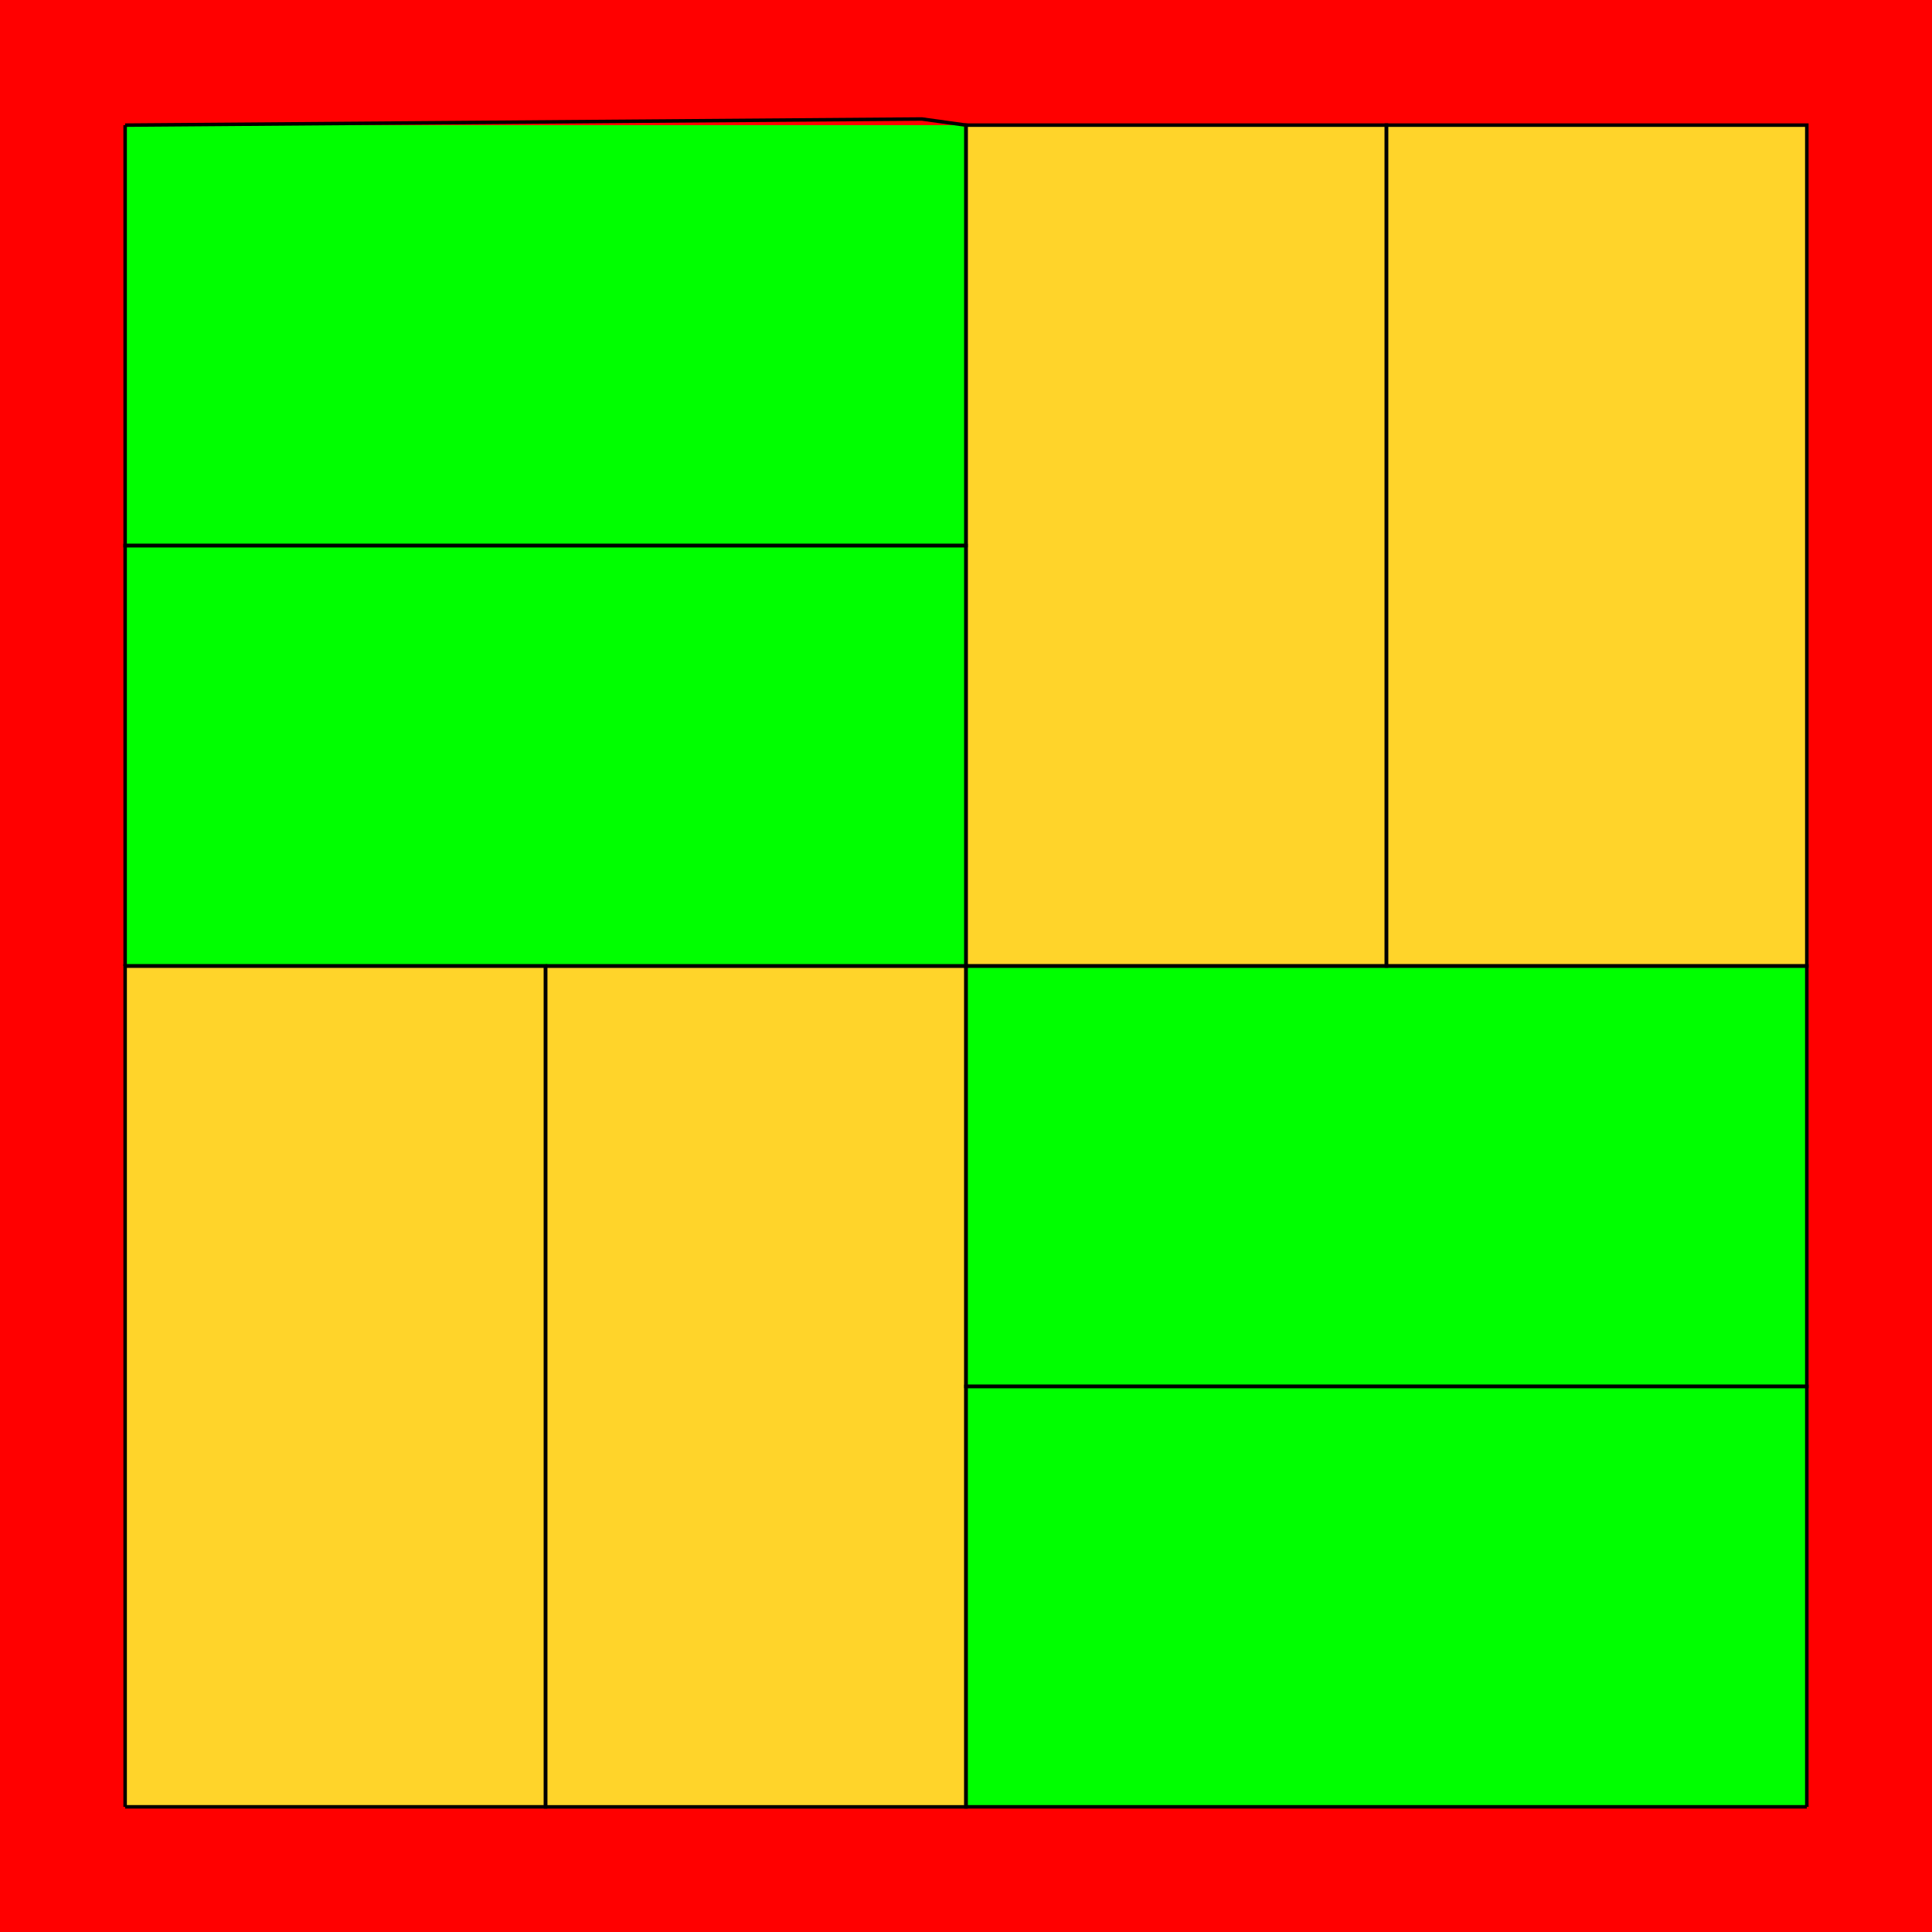
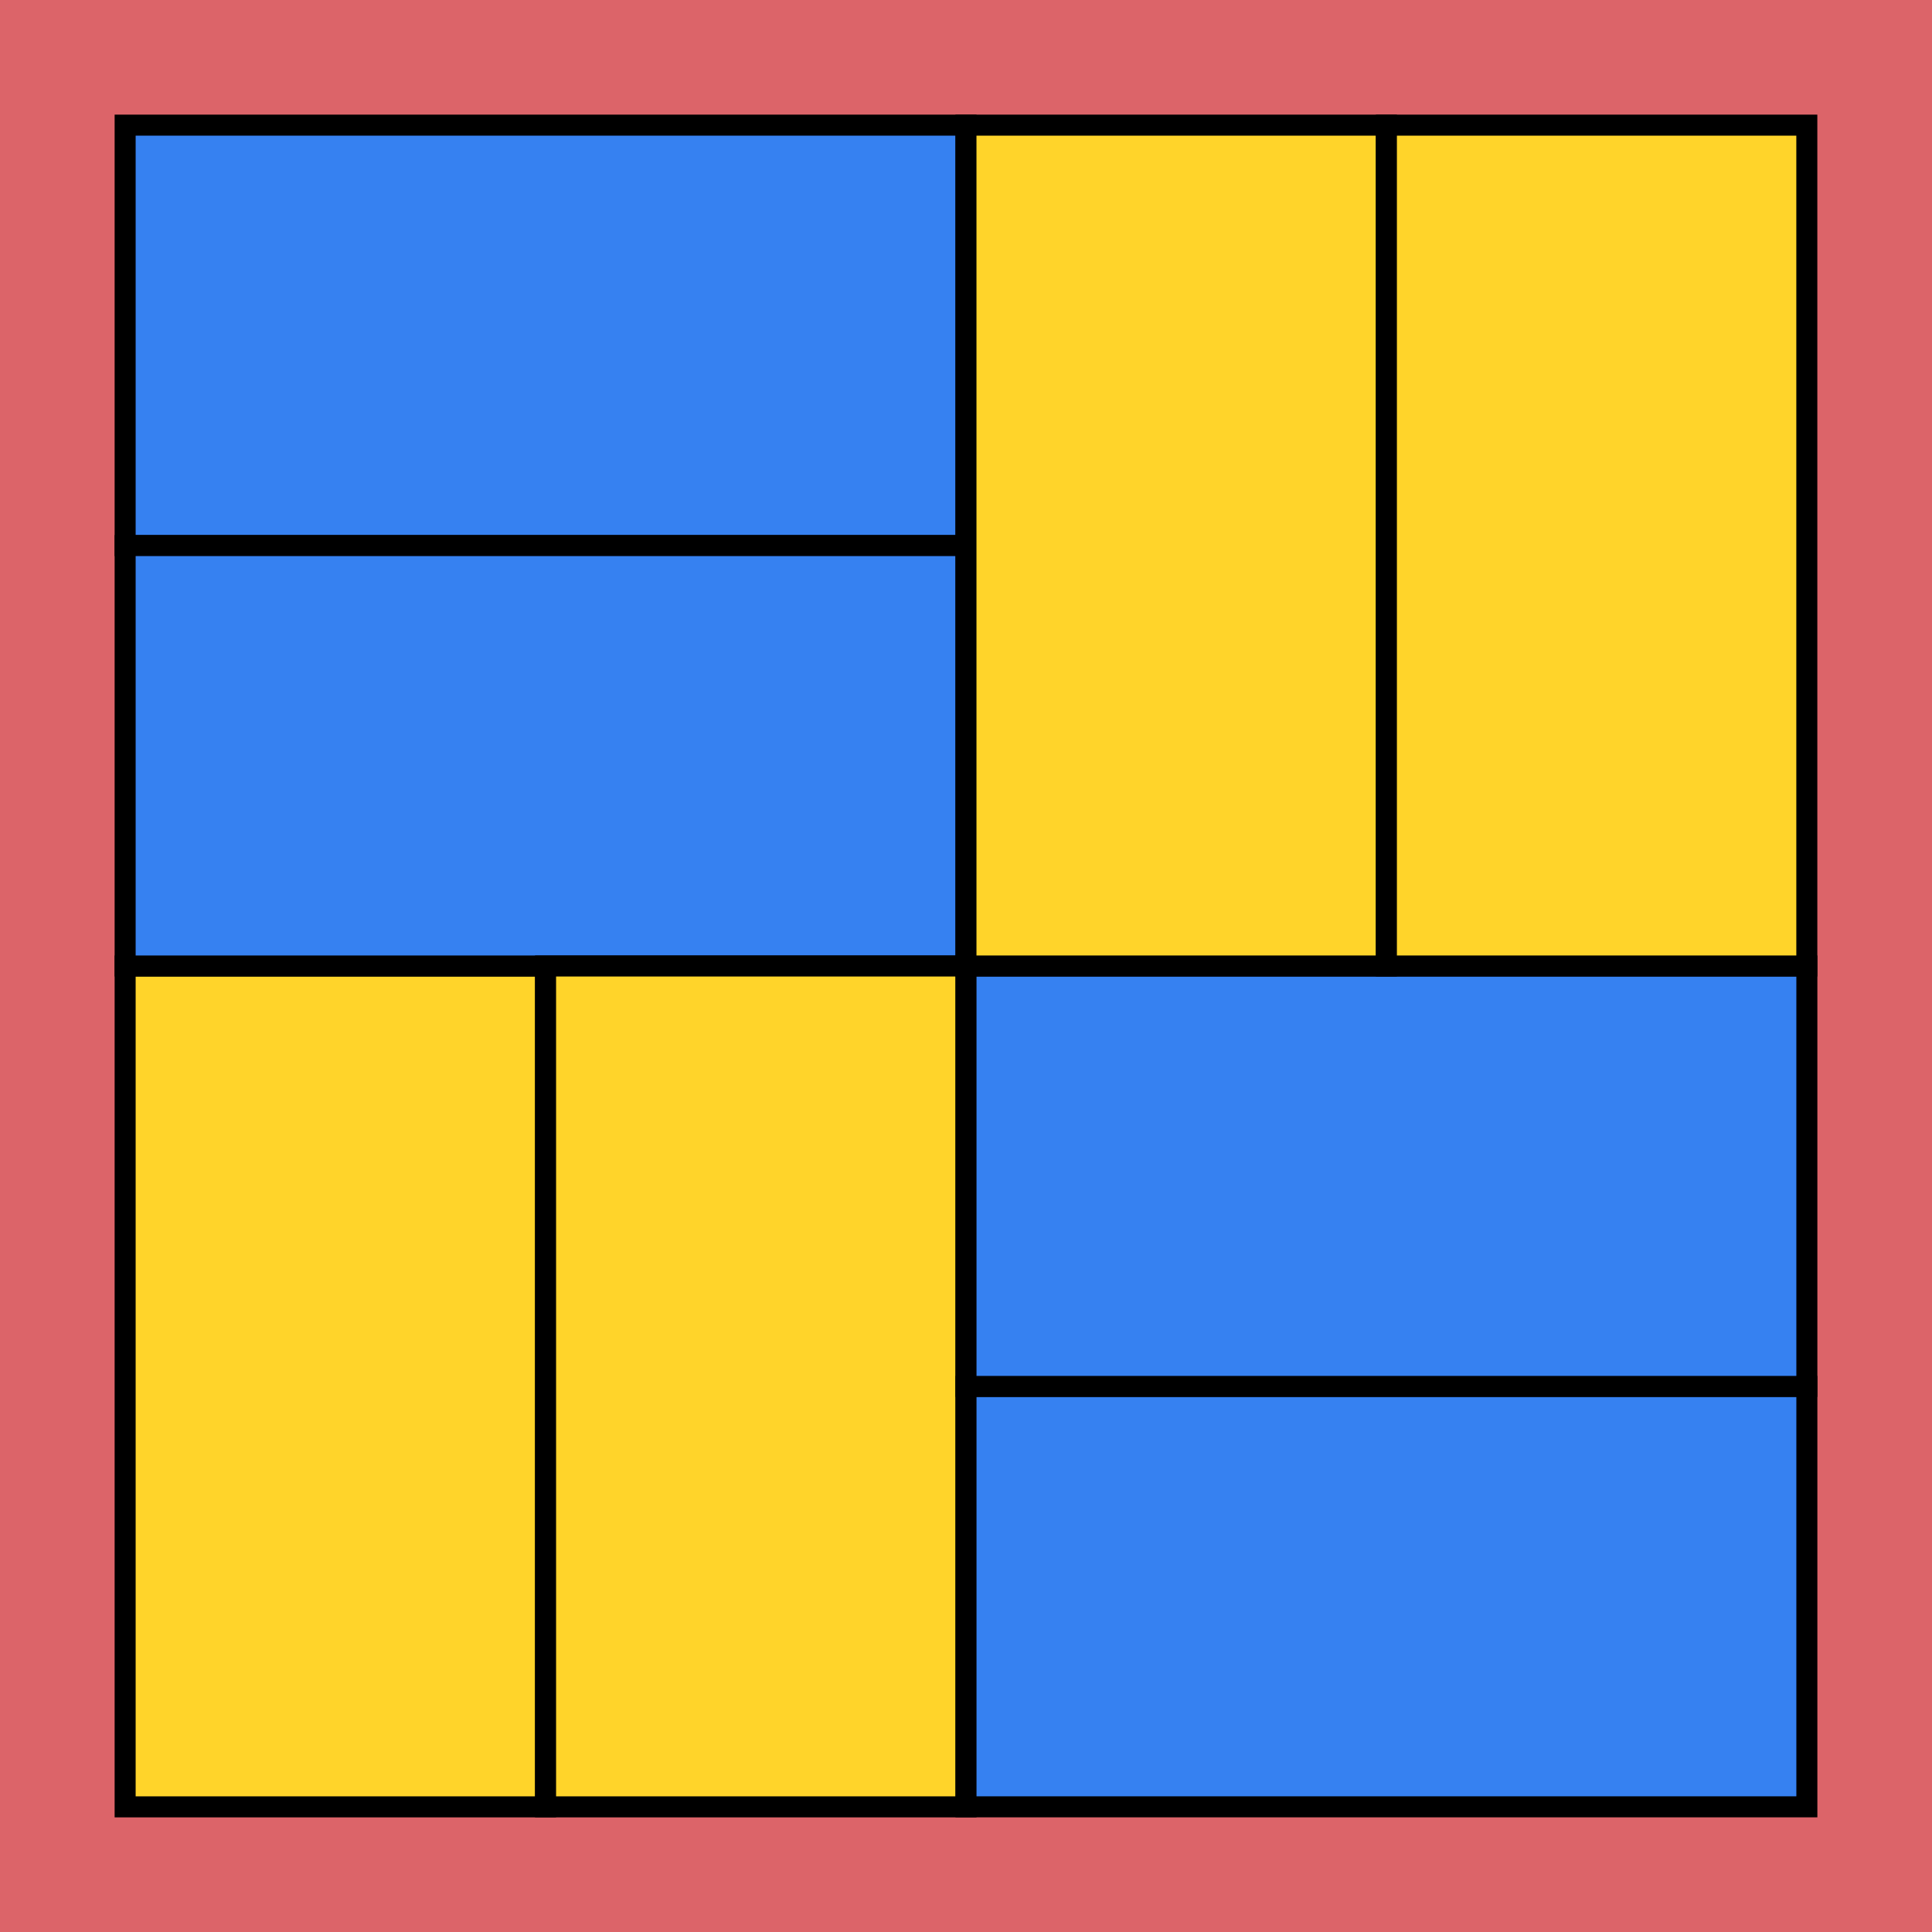
<svg xmlns="http://www.w3.org/2000/svg" width="145.9mm" height="145.9mm" version="1.1" viewBox="0 0 145.9 145.9" id="svg2578">
  <defs id="defs2582" />
-   <rect x="-1.7763568e-15" y="-3.5527137e-15" width="145.9" height="145.9" id="rect2540" style="fill:#ff0000;stroke-width:0.223" />
-   <g id="g2548" style="stroke-width:0.265" transform="translate(-8.6934,-19.943)">
-     <rect transform="rotate(90)" x="92.893" y="-49.893" width="63.5" height="31.75" id="rect2542" style="fill:#ffd42a" />
-     <rect x="18.143" y="29.393" width="63.5" height="31.75" id="rect2544" style="fill:#00ff00" />
-     <rect x="18.143" y="61.143" width="63.5" height="31.75" id="rect2546" style="fill:#00ff00" />
-   </g>
-   <rect transform="rotate(90)" x="72.95" y="-72.95" width="63.5" height="31.75" id="rect2550" style="fill:#ffd42a" />
-   <rect x="72.95" y="104.697" width="63.5" height="31.75" id="rect2552" style="fill:#00ff00;stroke-width:0.265" />
-   <rect x="72.95" y="72.95" width="63.5" height="31.75" id="rect2554" style="fill:#00ff00;stroke-width:0.265" />
-   <rect transform="rotate(90)" x="9.45" y="-104.697" width="63.5" height="31.75" id="rect2556" style="fill:#ffd42a" />
-   <rect transform="rotate(90)" x="9.45" y="-136.447" width="63.5" height="31.75" id="rect2558" style="fill:#ffd42a" />
+   <rect x="-1.7763568e-15" y="-3.5527137e-15" width="145.9" height="145.9" id="rect2540" style="fill:#c60009;stroke-width:0.223;fill-opacity:0.608" />
+   <rect style="fill:#ffd42a;stroke-width:1.587;stroke-miterlimit:4;stroke-dasharray:none;stroke:#000000;stroke-opacity:1" id="rect2542" height="31.75" width="63.5" y="-41.2" x="72.95" transform="rotate(90)" />
+   <rect style="fill:#3681f1;stroke-width:1.587;fill-opacity:1;stroke-miterlimit:4;stroke-dasharray:none;stroke:#000000;stroke-opacity:1" id="rect2544" height="31.75" width="63.5" y="9.45" x="9.45" />
+   <rect style="fill:#3681f1;stroke-width:1.587;fill-opacity:1;stroke-miterlimit:4;stroke-dasharray:none;stroke:#000000;stroke-opacity:1" id="rect2546" height="31.75" width="63.5" y="41.2" x="9.45" />
+   <rect transform="rotate(90)" x="72.95" y="-72.95" width="63.5" height="31.75" id="rect2550" style="fill:#ffd42a;stroke-width:1.587;stroke-miterlimit:4;stroke-dasharray:none;stroke:#000000;stroke-opacity:1" />
+   <rect x="72.95" y="104.697" width="63.5" height="31.75" id="rect2552" style="fill:#3681f1;stroke-width:1.587;fill-opacity:1;stroke-miterlimit:4;stroke-dasharray:none;stroke:#000000;stroke-opacity:1" />
+   <rect x="72.95" y="72.95" width="63.5" height="31.75" id="rect2554" style="fill:#3681f1;stroke-width:1.587;fill-opacity:1;stroke-miterlimit:4;stroke-dasharray:none;stroke:#000000;stroke-opacity:1" />
+   <rect transform="rotate(90)" x="9.45" y="-104.697" width="63.5" height="31.75" id="rect2556" style="fill:#ffd42a;stroke-width:1.587;stroke-miterlimit:4;stroke-dasharray:none;stroke:#000000;stroke-opacity:1" />
+   <rect transform="rotate(90)" x="9.45" y="-136.447" width="63.5" height="31.75" id="rect2558" style="fill:#ffd42a;stroke-width:1.587;stroke-miterlimit:4;stroke-dasharray:none;stroke:#000000;stroke-opacity:1" />
  <g id="g2576" style="fill:none;stroke:#000000;stroke-width:0.265px" transform="translate(-8.6934,-19.943)">
    <path d="m 113.39,29.393 v 63.5 h 31.75 v -63.5 z" id="path2560" />
    <path d="m 81.643,29.393 h 31.75 v 63.5 l -31.75,2e-6 z" id="path2562" />
    <path d="M 18.143,29.393 78.31,28.929 81.643,29.393 v 31.75 h -63.5 v -31.75" id="path2564" />
    <path d="m 18.143,92.893 63.5,6e-6 -5e-6,-31.75 h -63.5 l -3e-6,31.75" id="path2566" />
    <path d="m 18.143,156.39 h 31.75 v -63.5 h -31.75 v 63.5" id="path2568" />
    <path d="m 49.893,92.893 h 31.75 v 63.5 h -31.75 v -63.5" id="path2570" />
    <path d="m 145.14,124.64 h -63.5 l 3e-6,-31.75 63.5,-6e-6 z" id="path2572" />
    <path d="m 145.14,156.39 v -31.75 h -63.5 v 31.75 h 63.5" id="path2574" />
  </g>
</svg>
